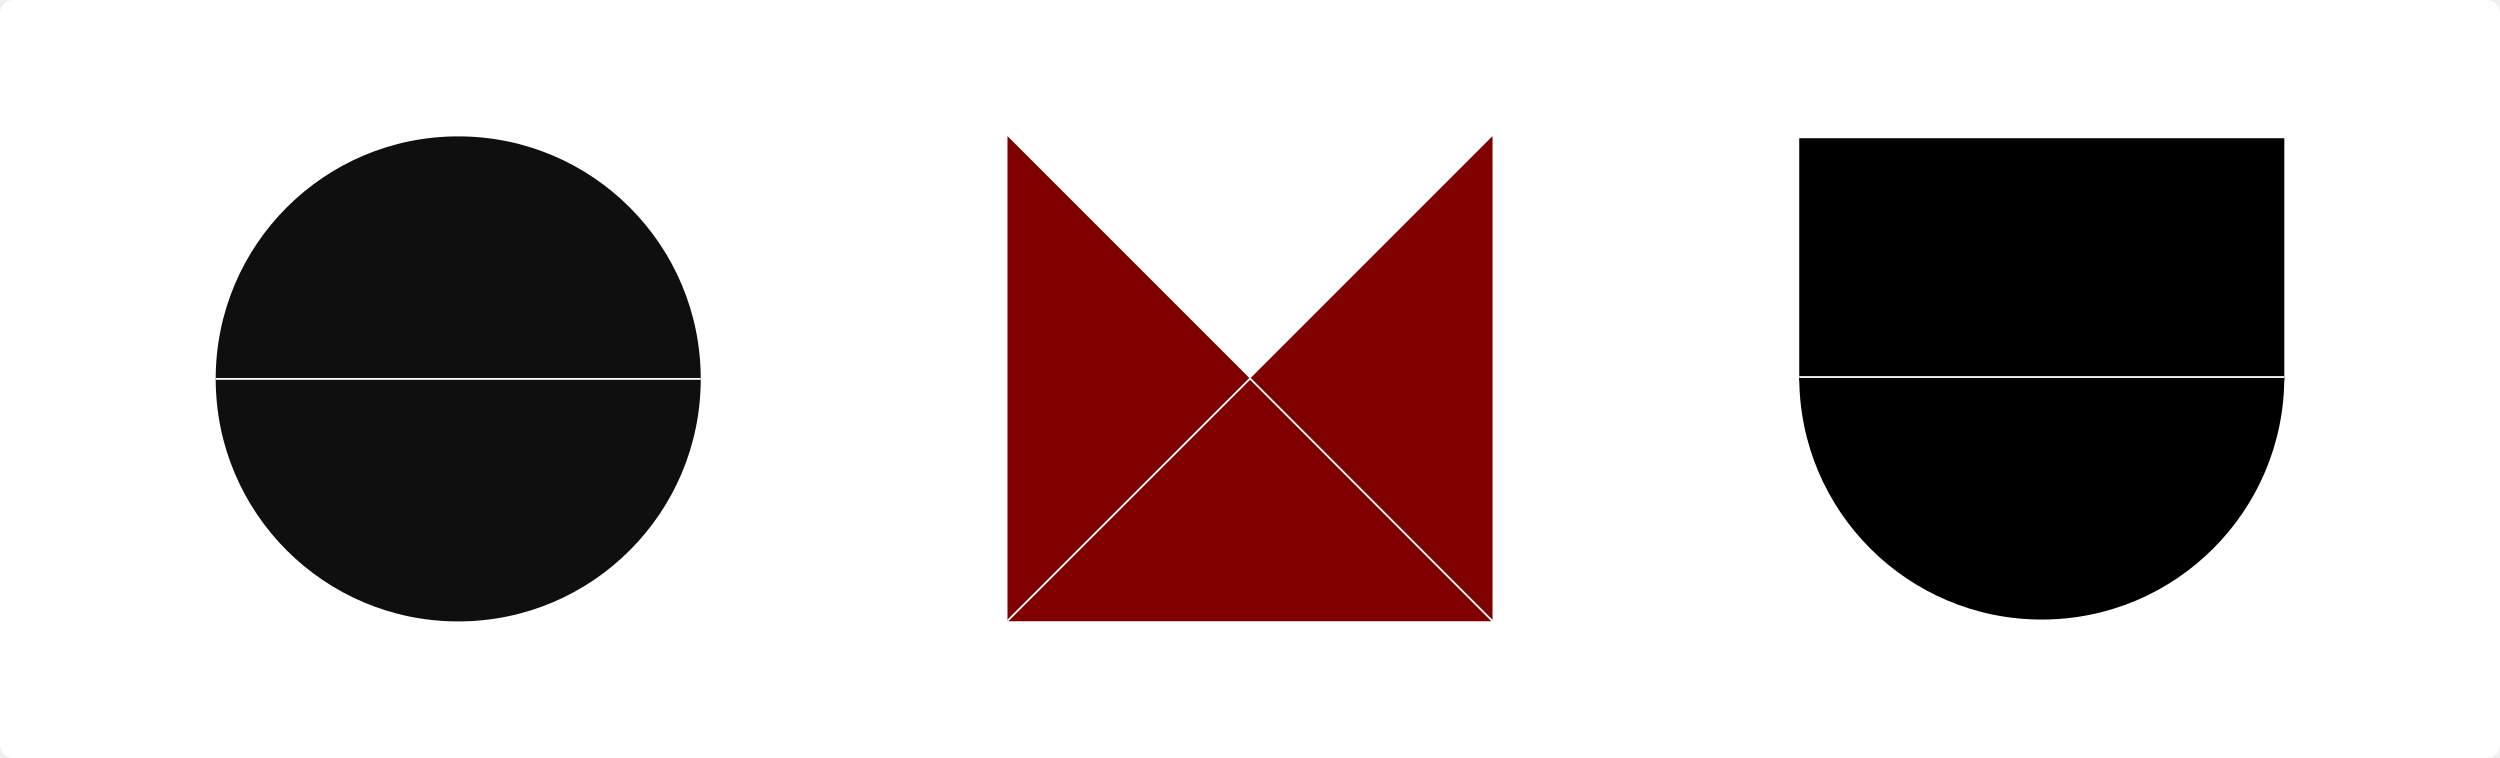
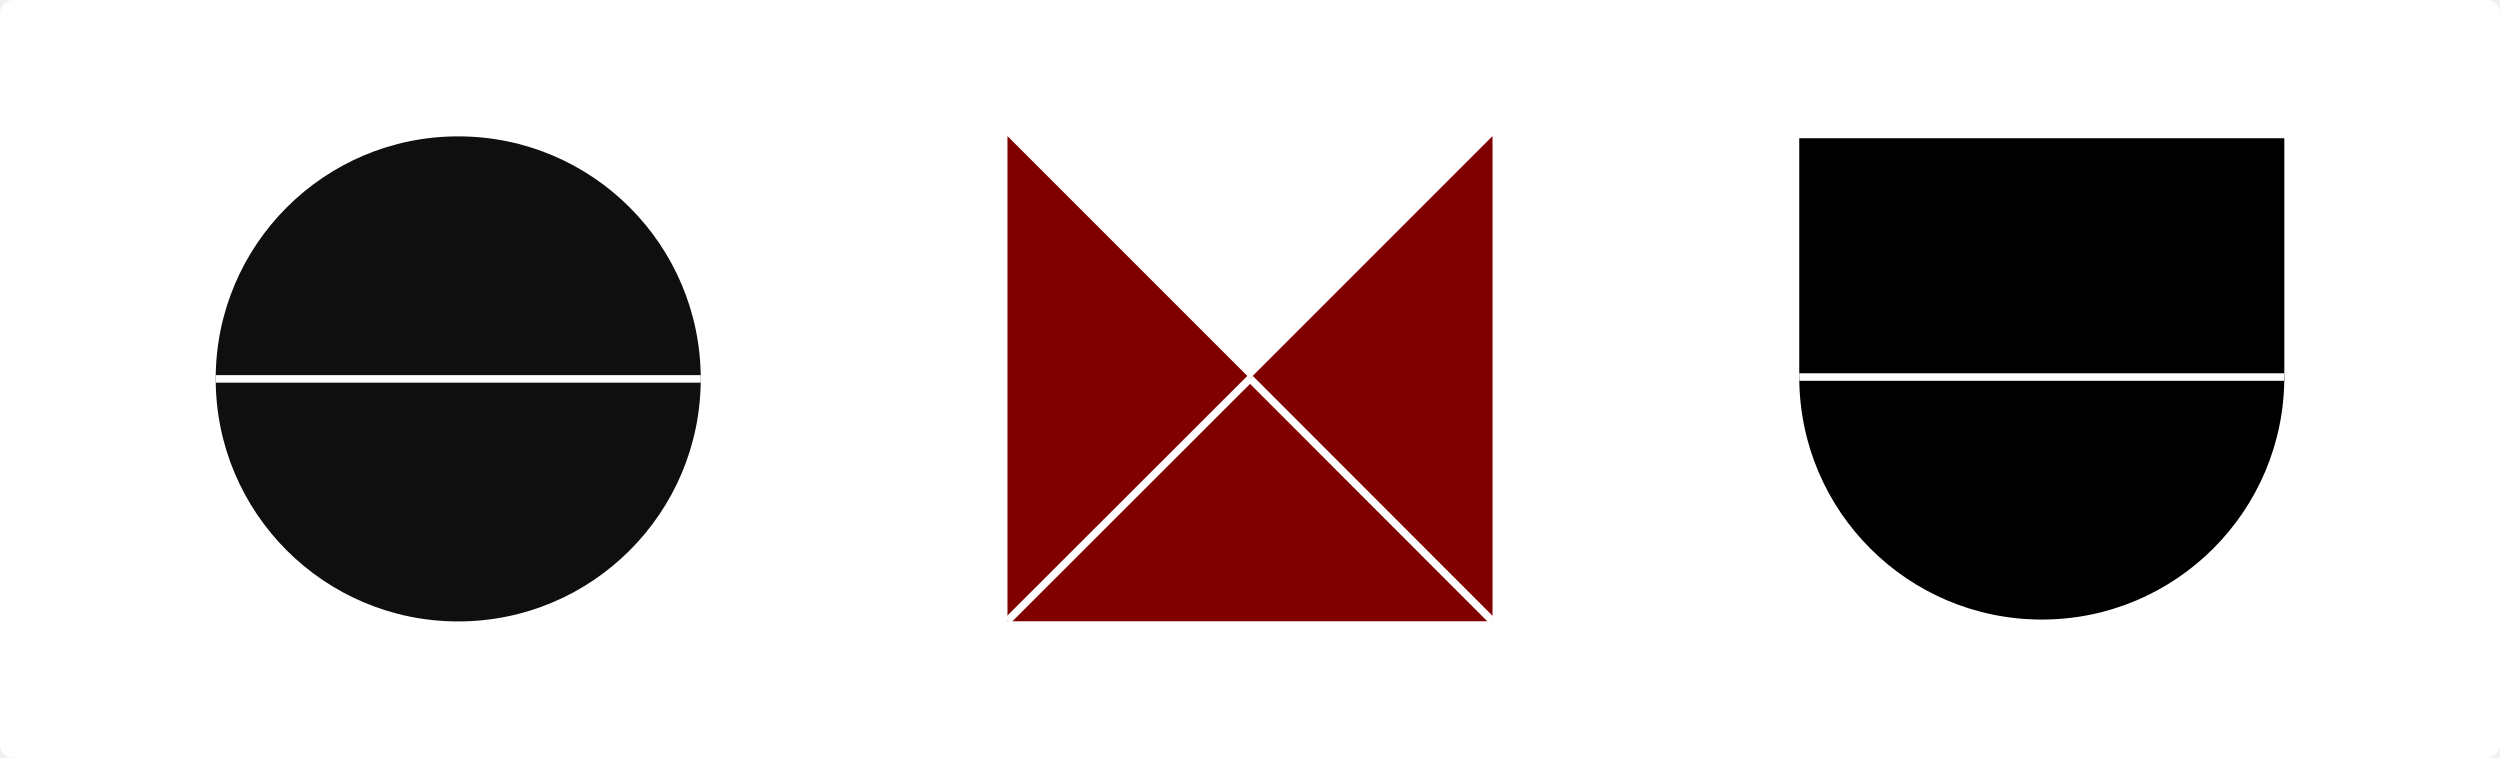
<svg xmlns="http://www.w3.org/2000/svg" width="164.928mm" height="50mm" viewBox="0 0 164.928 50" version="1.1" id="svg136">
  <defs id="defs130" />
  <g id="layer1" transform="translate(35.59513,-28.58333)">
-     <g id="g5904" transform="translate(-257.3043,-22.87951)">
-       <rect style="opacity:1;fill:#ffffff;fill-opacity:1;fill-rule:nonzero;stroke:none;stroke-width:0.07;stroke-miterlimit:4;stroke-dasharray:none;stroke-opacity:1" id="rect1230" width="164.928" height="50" x="221.709" y="51.463" ry="0.884" />
-       <g transform="translate(196.2536,-8.970634)" id="g5886">
-         <g id="g5864">
-           <path style="fill:#000000;fill-opacity:1;stroke:none;stroke-width:1.1;stroke-miterlimit:4;stroke-dasharray:none;stroke-opacity:1" d="m 176.154,85.306 c 0,8.837 -7.163,16 -16,16 -8.837,0 -16,-7.163 -16,-16 14.843,0 20.281,0 32,0 z" id="path5858" />
-           <rect style="fill:#000000;fill-opacity:1;stroke:none;stroke-width:0.889;stroke-miterlimit:4;stroke-dasharray:none;stroke-opacity:1" id="rect5860" width="32" height="16" x="144.154" y="69.553" />
-           <path id="path5862" d="m 144.154,85.306 c 32,0 32,0 32,0" style="fill:#000000;fill-opacity:1;fill-rule:nonzero;stroke:#ffffff;stroke-width:0.12;stroke-linecap:butt;stroke-linejoin:miter;stroke-miterlimit:4;stroke-dasharray:none;stroke-opacity:1" />
-         </g>
-         <g id="g5870">
-           <circle style="fill:#000000;fill-opacity:0.941;stroke:none;stroke-width:1.1;stroke-miterlimit:4;stroke-dasharray:none;stroke-opacity:1" id="circle5866" cx="55.685" cy="85.43" r="16" />
-           <path style="fill:#000000;fill-opacity:1;fill-rule:nonzero;stroke:#ffffff;stroke-width:0.12;stroke-linecap:butt;stroke-linejoin:miter;stroke-miterlimit:4;stroke-dasharray:none;stroke-opacity:1" d="m 39.685,85.43 c 32,0 32,0 32,0" id="path5868" />
-         </g>
-         <g id="g5884">
-           <g id="g5882" transform="translate(-2.267857,-74.83929)">
-             <path id="path5872" d="m 94.188,144.251 c 15.34,15.34 15.789,15.789 32,32 h -32 z" style="fill:#ffffff;fill-opacity:1;stroke:none;stroke-width:0.962;stroke-miterlimit:4;stroke-dasharray:none;stroke-opacity:1" />
-             <path style="fill:#800000;fill-opacity:1;stroke:none;stroke-width:0.962;stroke-miterlimit:4;stroke-dasharray:none;stroke-opacity:1" d="m 126.188,144.251 c -15.34,15.34 -15.789,15.789 -32,32 h 32 z" id="path5874" />
-             <path style="fill:#800000;fill-opacity:1;stroke:none;stroke-width:0.962;stroke-miterlimit:4;stroke-dasharray:none;stroke-opacity:1" d="m 94.188,144.251 c 15.34,15.34 15.789,15.789 32,32 h -32 z" id="path5876" />
-             <path id="path5878" d="m 110.192,160.244 15.996,16.008" style="fill:#000000;fill-opacity:1;fill-rule:nonzero;stroke:#ffffff;stroke-width:0.121;stroke-linecap:butt;stroke-linejoin:miter;stroke-miterlimit:4;stroke-dasharray:none;stroke-opacity:1" />
-             <path style="fill:#000000;fill-opacity:1;fill-rule:nonzero;stroke:#ffffff;stroke-width:0.121;stroke-linecap:butt;stroke-linejoin:miter;stroke-miterlimit:4;stroke-dasharray:none;stroke-opacity:1" d="M 110.192,160.244 94.188,176.232" id="path5880" />
-           </g>
-         </g>
+     <g id="g908">
+       <rect style="opacity:1;fill:#ffffff;fill-opacity:1;fill-rule:nonzero;stroke:none;stroke-width:0.07;stroke-miterlimit:4;stroke-dasharray:none;stroke-opacity:1" id="rect1230" width="164.928" height="50" x="-35.595" y="28.583" ry="0.884" />
+       <g id="g892">
+         <path id="path5858" d="m 115.104,53.456 c 0,8.837 -7.163,16 -16,16 -8.837,0 -16,-7.163 -16,-16 14.843,0 20.281,0 32,0 z" style="fill:#000000;fill-opacity:1;stroke:none;stroke-width:1.1;stroke-miterlimit:4;stroke-dasharray:none;stroke-opacity:1" />
+         <rect y="37.703" x="83.104" height="16" width="32" id="rect5860" style="fill:#000000;fill-opacity:1;stroke:none;stroke-width:0.889;stroke-miterlimit:4;stroke-dasharray:none;stroke-opacity:1" />
+         <path style="fill:#000000;fill-opacity:1;fill-rule:nonzero;stroke:#ffffff;stroke-width:0.5;stroke-linecap:butt;stroke-linejoin:miter;stroke-miterlimit:4;stroke-dasharray:none;stroke-opacity:1" d="m 83.104,53.456 c 32,0 32,0 32,0" id="path5862" />
+       </g>
+       <g id="g880">
+         <circle r="16" cy="53.58" cx="-5.366" id="circle5866" style="fill:#000000;fill-opacity:0.941;stroke:none;stroke-width:1.1;stroke-miterlimit:4;stroke-dasharray:none;stroke-opacity:1" />
+         <path id="path5868" d="m -21.366,53.58 c 32,0 32,0 32,0" style="fill:#000000;fill-opacity:1;fill-rule:nonzero;stroke:#ffffff;stroke-width:0.5;stroke-linecap:butt;stroke-linejoin:miter;stroke-miterlimit:4;stroke-dasharray:none;stroke-opacity:1" />
+       </g>
+       <g id="g887">
+         <path id="path5872" d="m 30.869,37.562 c 15.34,15.34 15.789,15.789 32,32 h -32 z" style="fill:#ffffff;fill-opacity:1;stroke:none;stroke-width:0.962;stroke-miterlimit:4;stroke-dasharray:none;stroke-opacity:1" />
+         <path style="fill:#800000;fill-opacity:1;stroke:none;stroke-width:0.962;stroke-miterlimit:4;stroke-dasharray:none;stroke-opacity:1" d="m 62.869,37.562 c -15.34,15.34 -15.789,15.789 -32,32 h 32 z" id="path5874" />
+         <path style="fill:#800000;fill-opacity:1;stroke:none;stroke-width:0.962;stroke-miterlimit:4;stroke-dasharray:none;stroke-opacity:1" d="m 30.869,37.562 c 15.34,15.34 15.789,15.789 32,32 h -32 z" id="path5876" />
+         <path id="path5878" d="m 46.873,53.554 15.996,16.008" style="fill:#000000;fill-opacity:1;fill-rule:nonzero;stroke:#ffffff;stroke-width:0.5;stroke-linecap:butt;stroke-linejoin:miter;stroke-miterlimit:4;stroke-dasharray:none;stroke-opacity:1" />
+         <path style="fill:#000000;fill-opacity:1;fill-rule:nonzero;stroke:#ffffff;stroke-width:0.5;stroke-linecap:butt;stroke-linejoin:miter;stroke-miterlimit:4;stroke-dasharray:none;stroke-opacity:1" d="M 46.873,53.555 30.869,69.542" id="path5880" />
      </g>
    </g>
  </g>
</svg>
